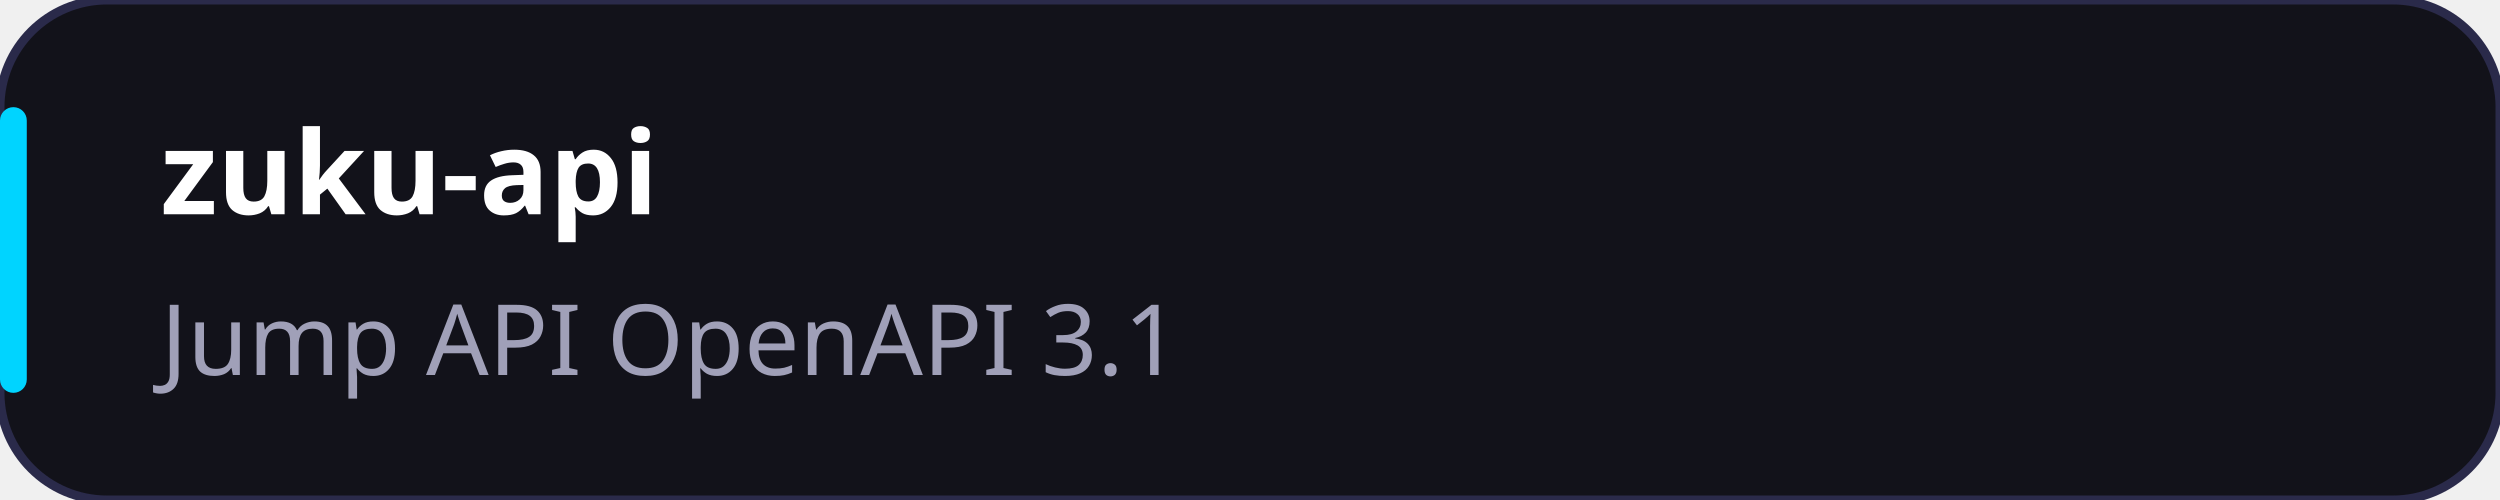
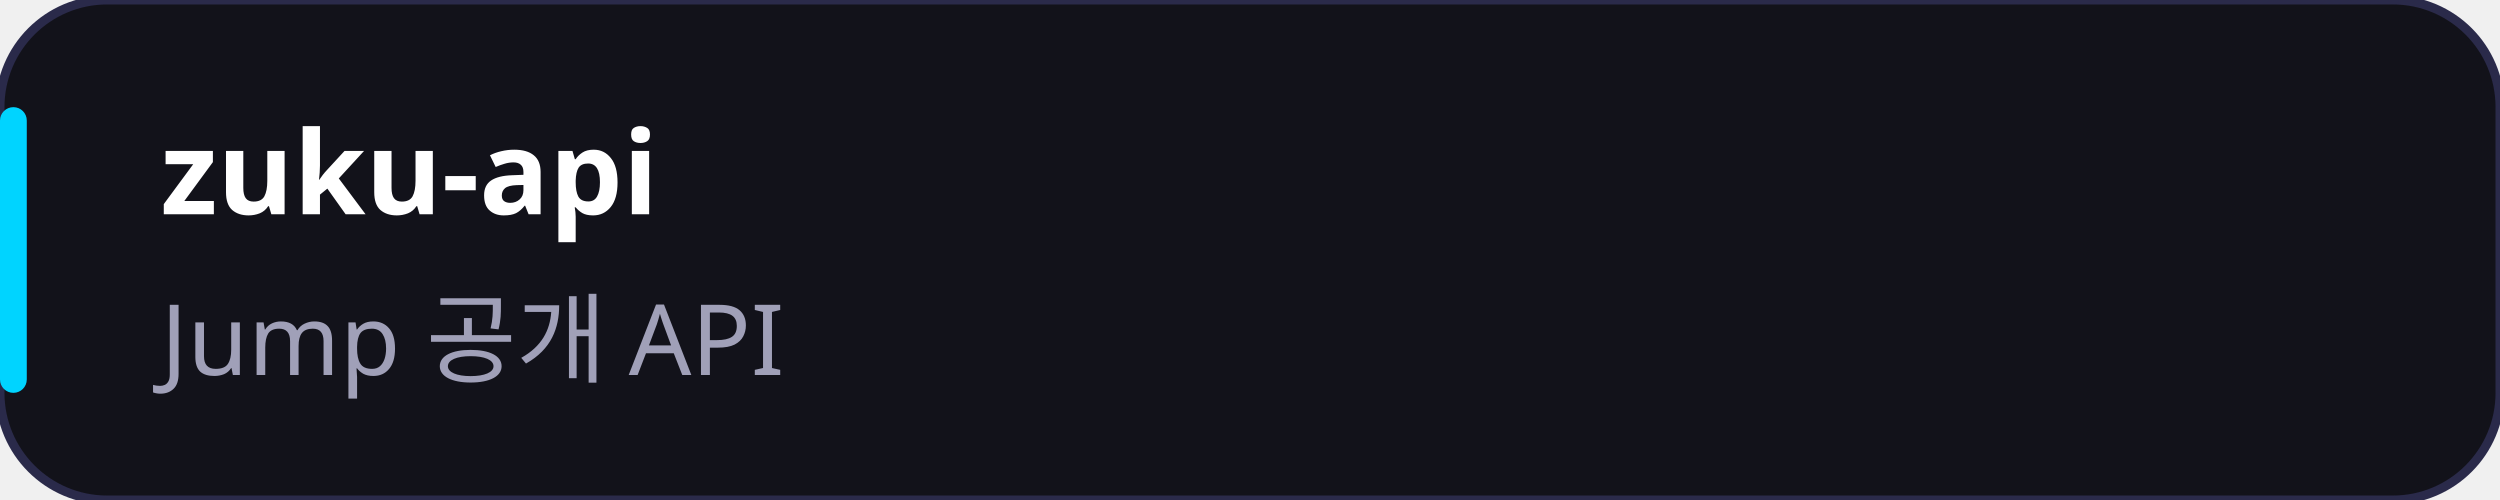
<svg xmlns="http://www.w3.org/2000/svg" viewBox="0 0 280 56" width="280" height="56" role="img" aria-label="zuku-api">
  <rect width="280" height="56" rx="12" fill="#12121A" stroke="#2A2A4A" />
  <rect x="0" y="12" width="3" height="32" rx="1.5" fill="#00D4FF" />
  <text x="18" y="24" fill="#FFFFFF" font-size="13" font-weight="700" font-family="ui-sans-serif, system-ui, Apple SD Gothic Neo, Malgun Gothic, sans-serif">zuku-api</text>
-   <text x="18" y="42" fill="#A0A0B8" font-size="11" font-family="ui-sans-serif, system-ui, Apple SD Gothic Neo, Malgun Gothic, sans-serif">Jump API OpenAPI 3.1</text>
+   <text x="18" y="42" fill="#A0A0B8" font-size="11" font-family="ui-sans-serif, system-ui, Apple SD Gothic Neo, Malgun Gothic, sans-serif">Jump 공개 API</text>
</svg>
